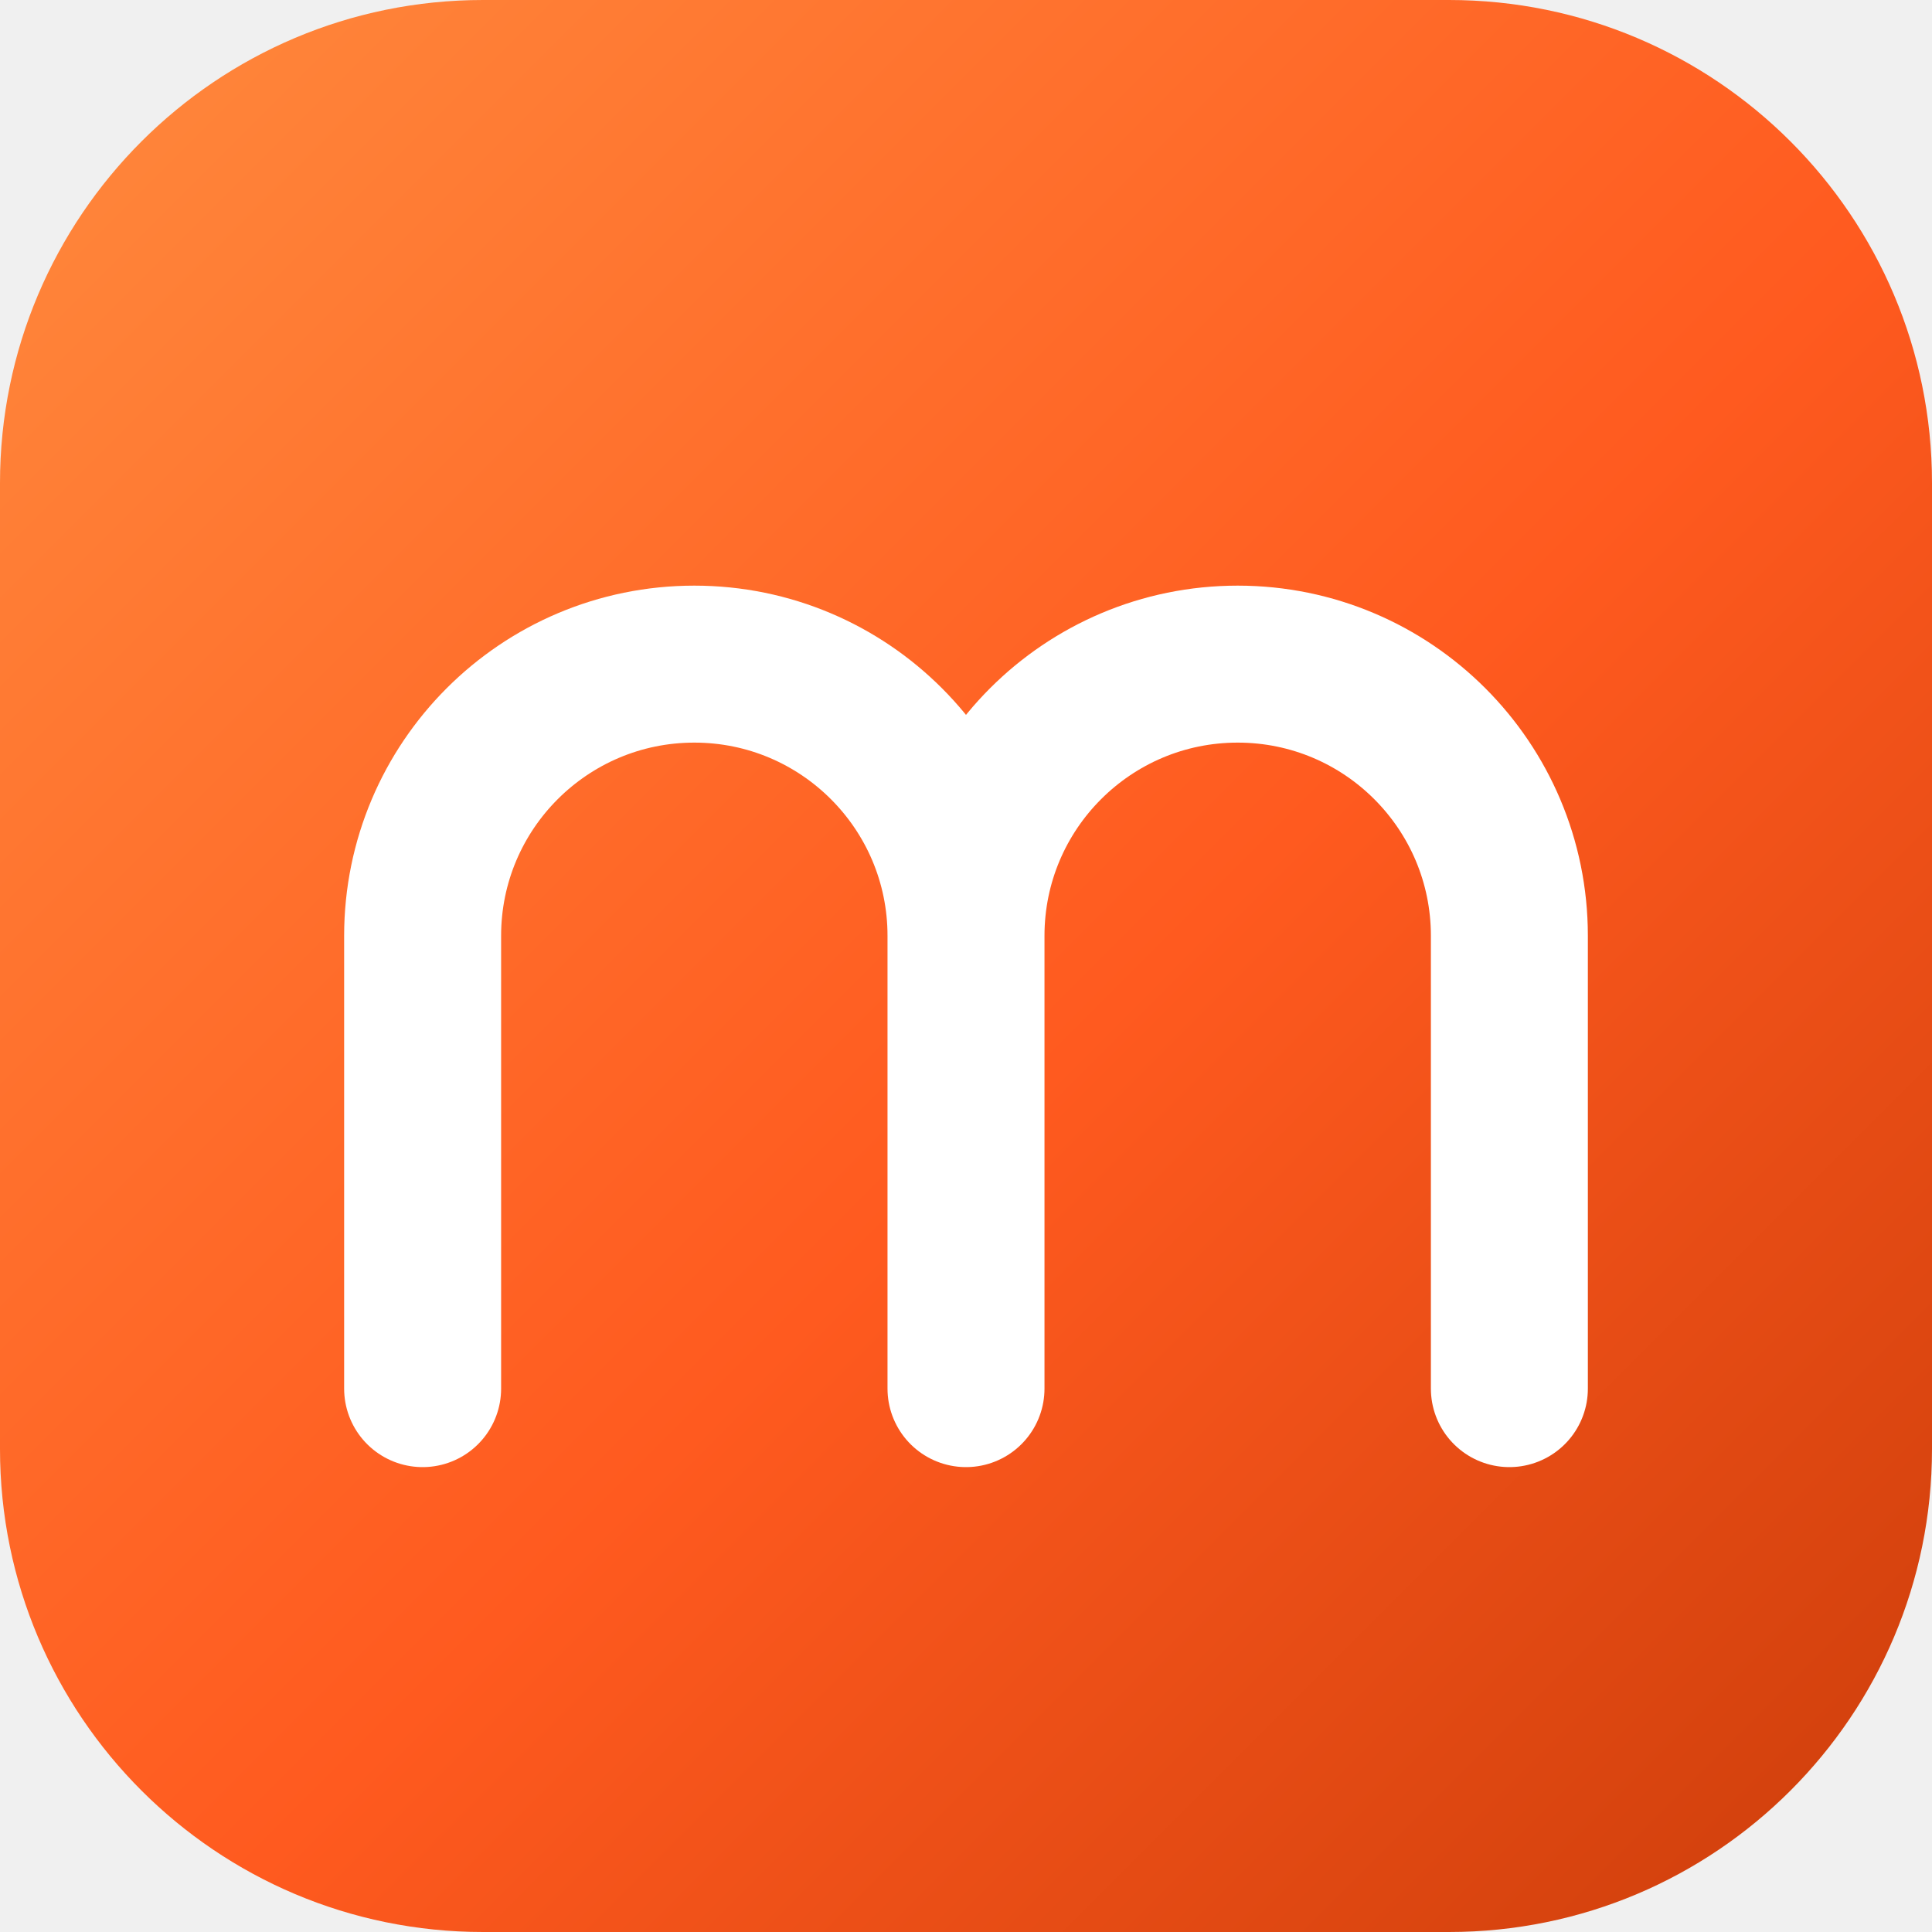
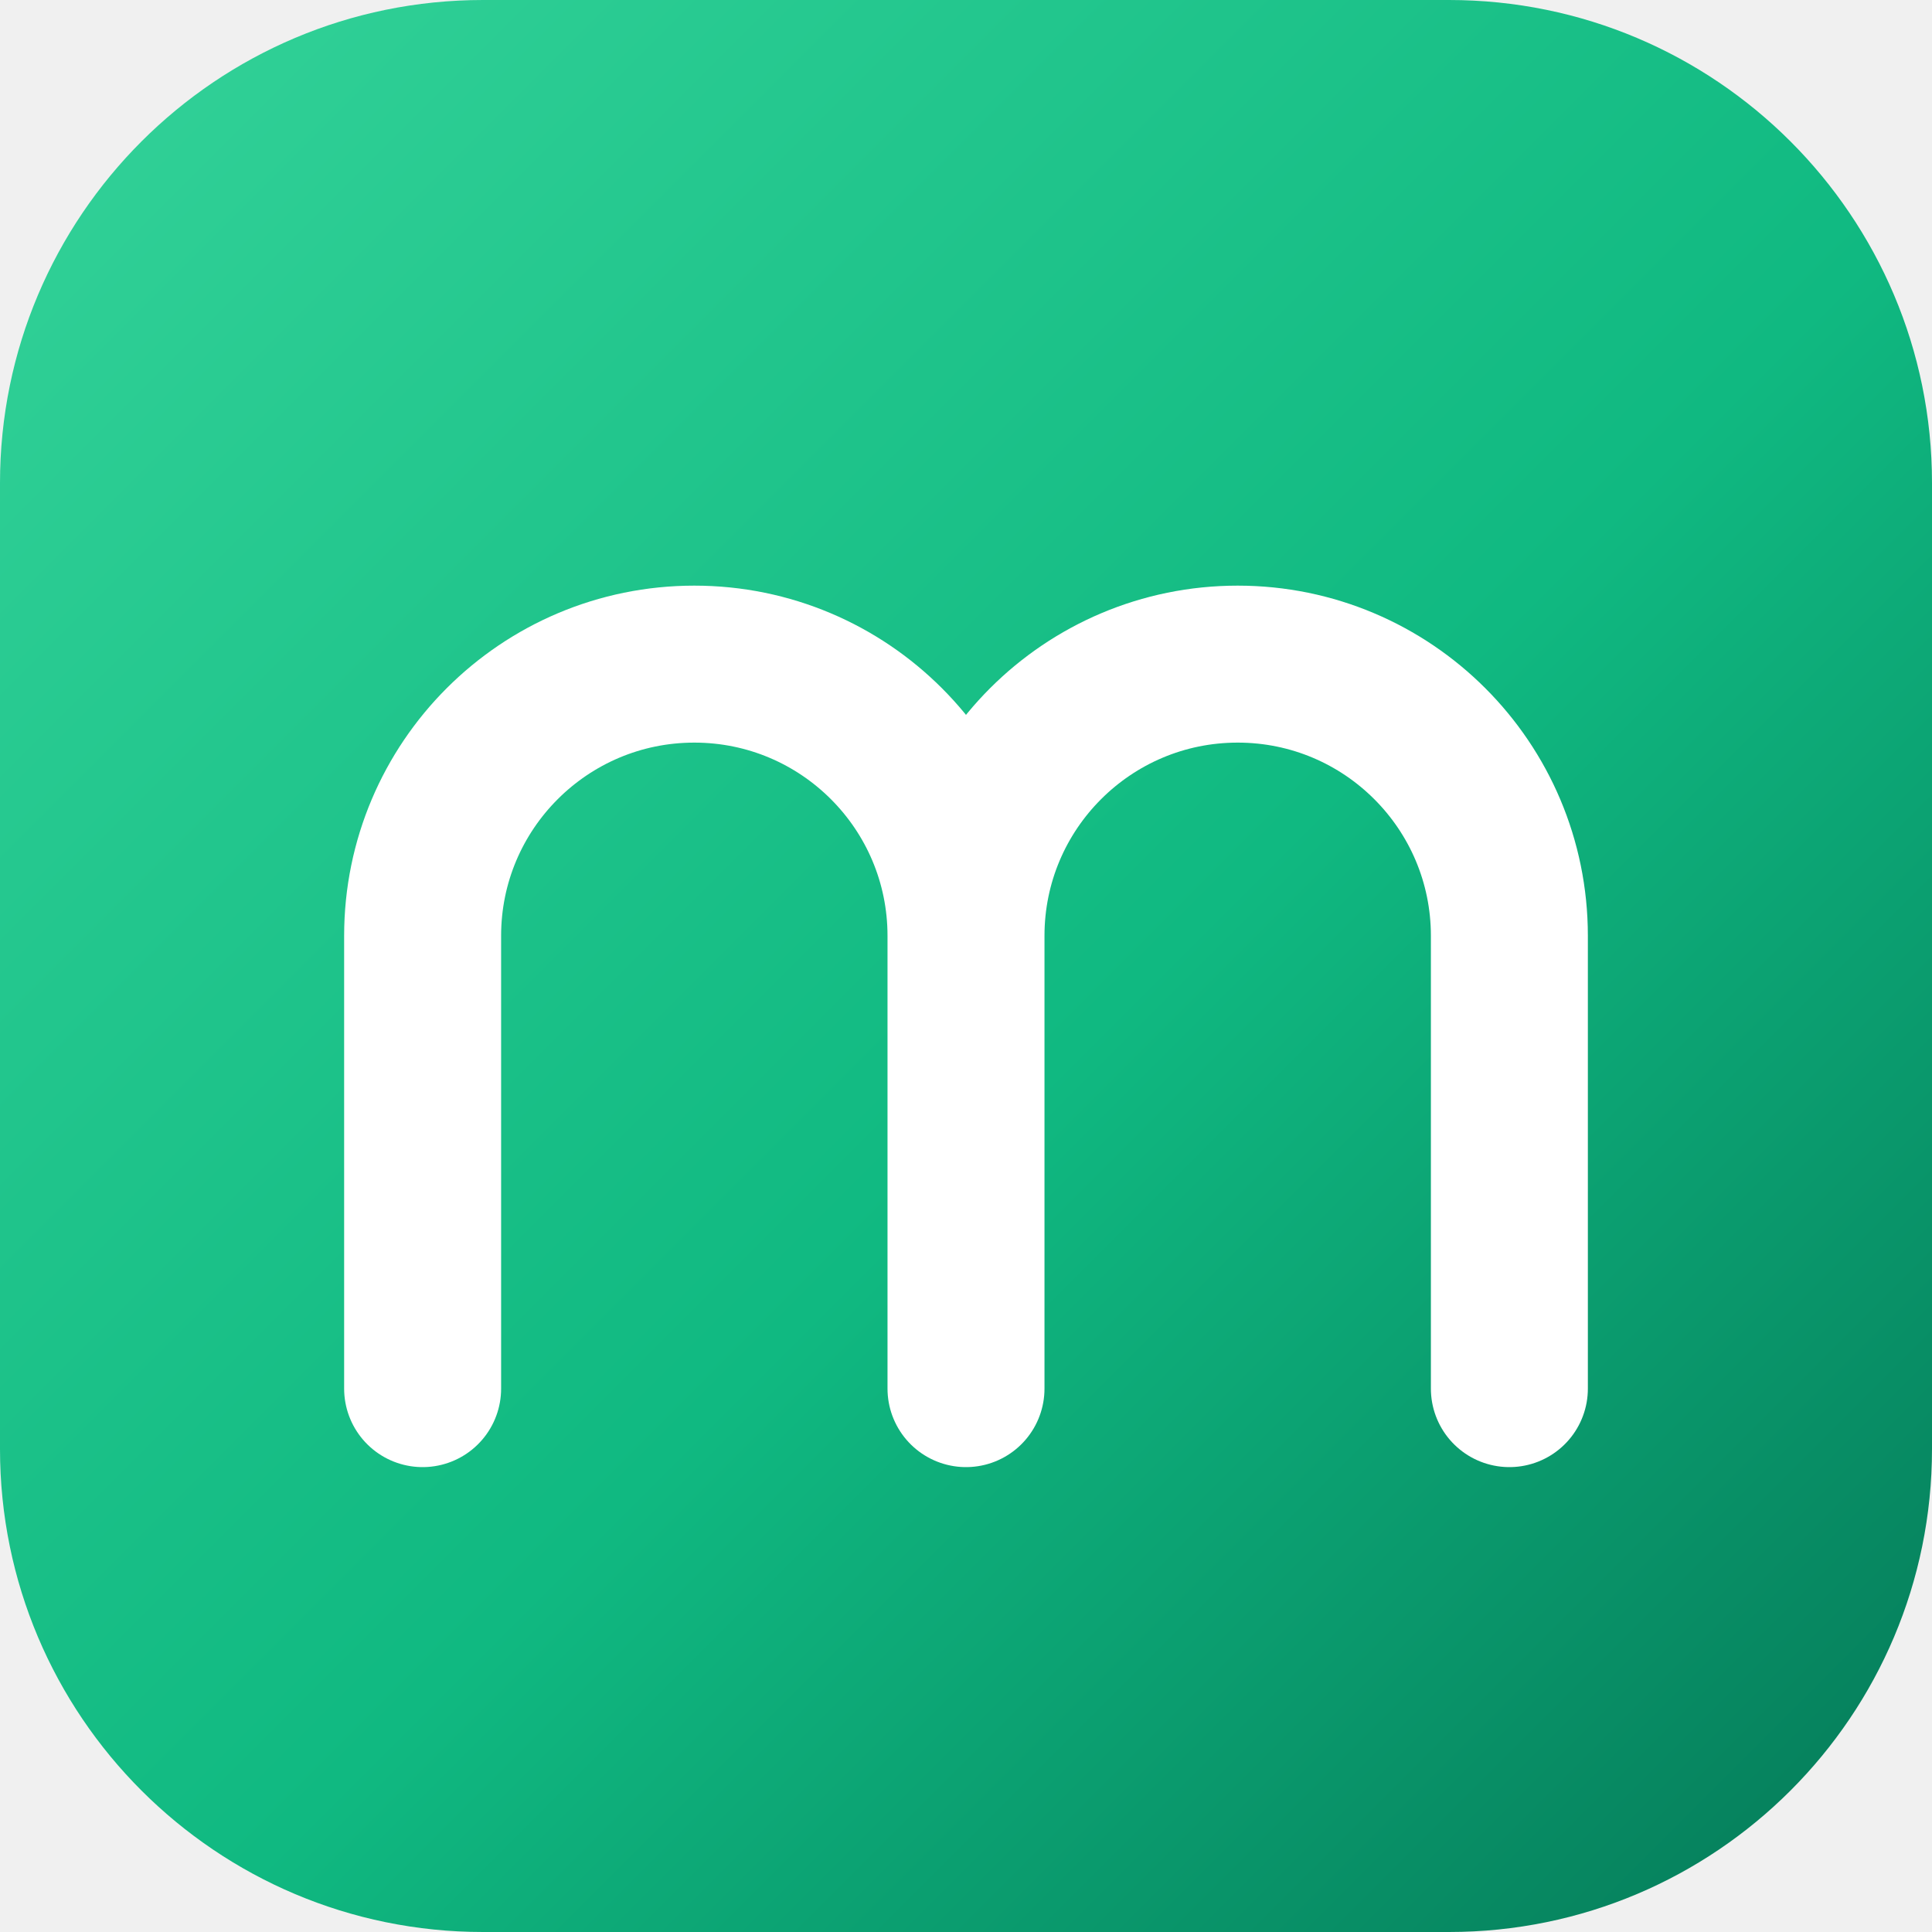
<svg xmlns="http://www.w3.org/2000/svg" viewBox="0 0 32 32">
  <defs>
    <linearGradient id="g" x1="0" y1="0" x2="32" y2="32" gradientUnits="userSpaceOnUse">
-       <stop offset="0" stop-color="#ff8a3d" />
-       <stop offset=".55" stop-color="#ff5a1f" />
-       <stop offset="1" stop-color="#cc3d0a" />
+       <stop offset="0" stop-color="#34d399" />
+       <stop offset=".55" stop-color="#10b981" />
+       <stop offset="1" stop-color="#047857" />
    </linearGradient>
  </defs>
  <rect width="32" height="32" rx="8" fill="url(#g)" />
  <path d="M7 23V15.5A4.5 4.5 0 0 1 16 15.5V23M16 15.5A4.5 4.5 0 0 1 25 15.5V23" fill="none" stroke="#fff" stroke-width="2.6" stroke-linecap="round" stroke-linejoin="round" />
</svg>
